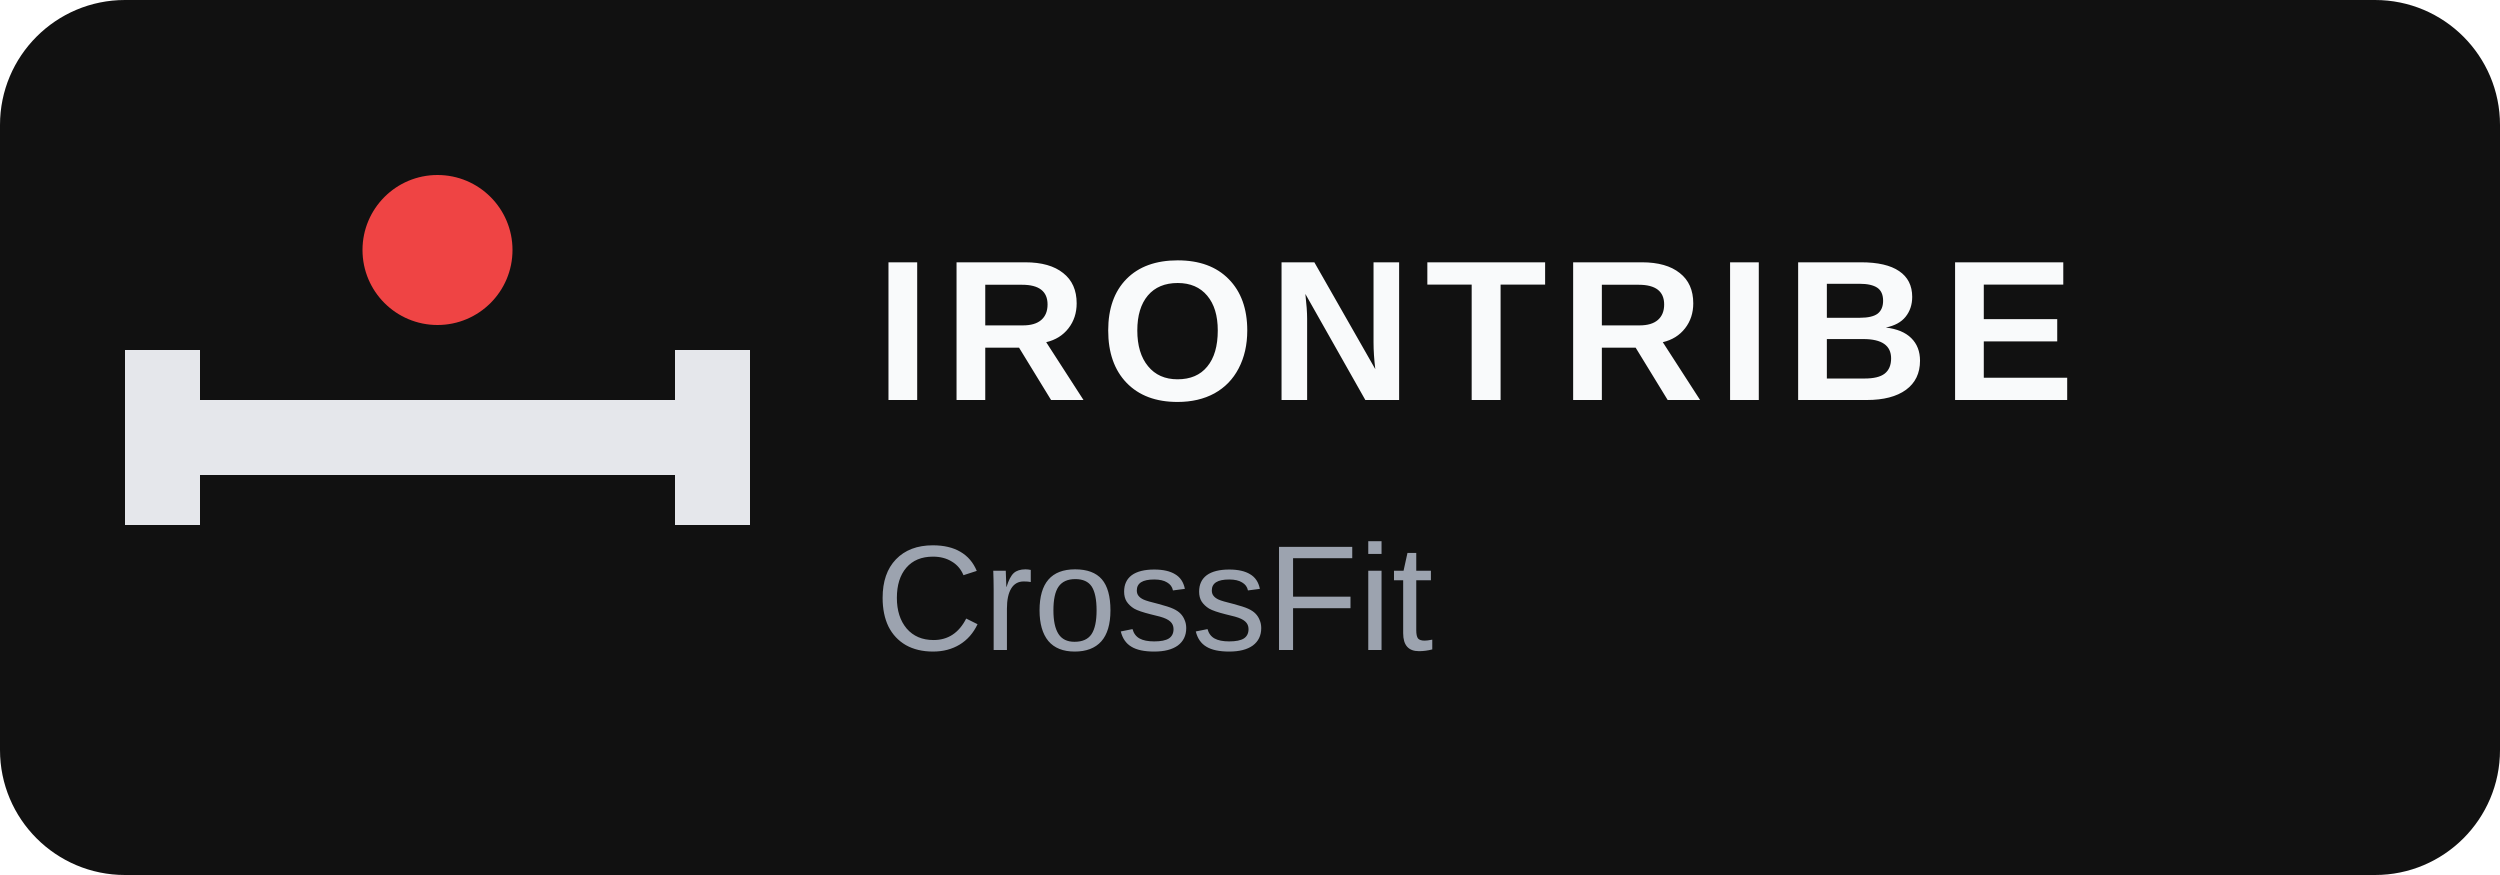
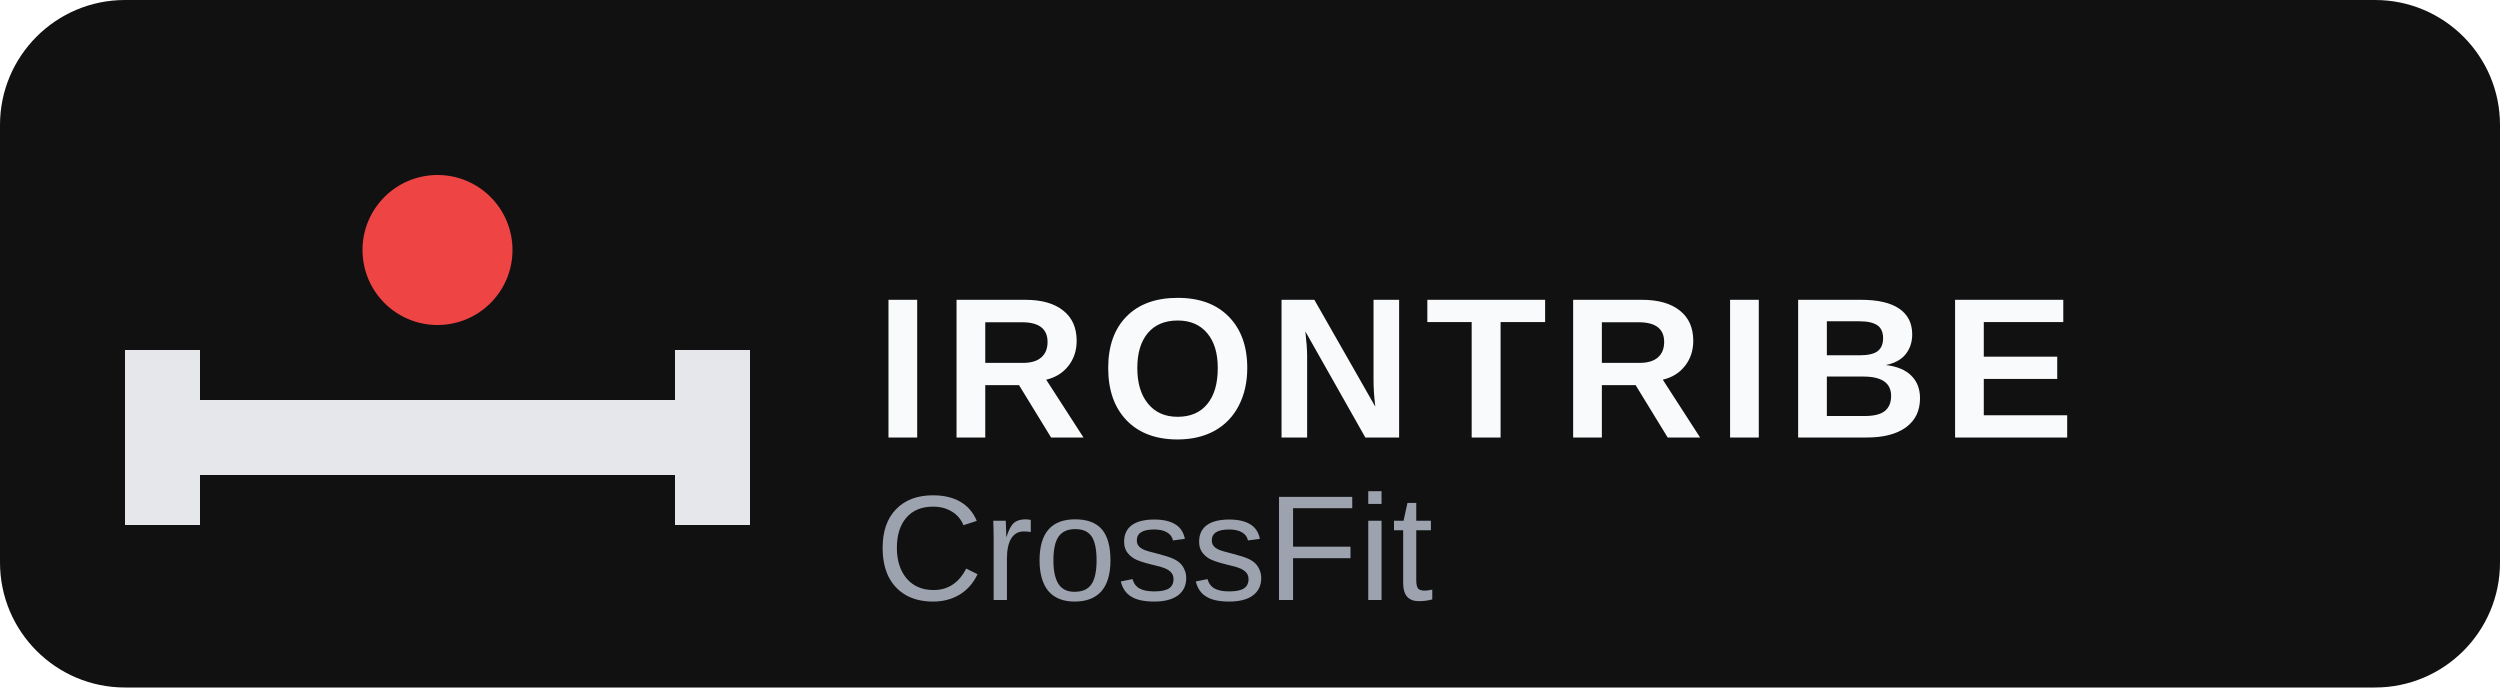
- <svg xmlns="http://www.w3.org/2000/svg" viewBox="0 0 200 70">
-   <rect width="200" height="70" rx="10" fill="#111111" />
+ <svg xmlns="http://www.w3.org/2000/svg" viewBox="0 0 200 55">
+   <rect width="200" height="55" rx="10" fill="#111111" />
  <g fill="#e5e7eb">
    <rect x="15" y="32" width="40" height="6" />
    <rect x="10" y="28" width="6" height="14" />
    <rect x="54" y="28" width="6" height="14" />
  </g>
  <circle cx="35" cy="20" r="6" fill="#ef4444" />
-   <text x="70" y="32" font-family="Arial, Helvetica, sans-serif" font-size="16" font-weight="700" fill="#f9fafb" letter-spacing="1">
+   <text x="70" y="35" font-family="Arial, Helvetica, sans-serif" font-size="16" font-weight="700" fill="#f9fafb" letter-spacing="1">
        IRONTRIBE
  </text>
-   <text x="70" y="52" font-family="Arial, Helvetica, sans-serif" font-size="12" fill="#9ca3af">
+   <text x="70" y="48" font-family="Arial, Helvetica, sans-serif" font-size="12" fill="#9ca3af">
        CrossFit
  </text>
</svg>
